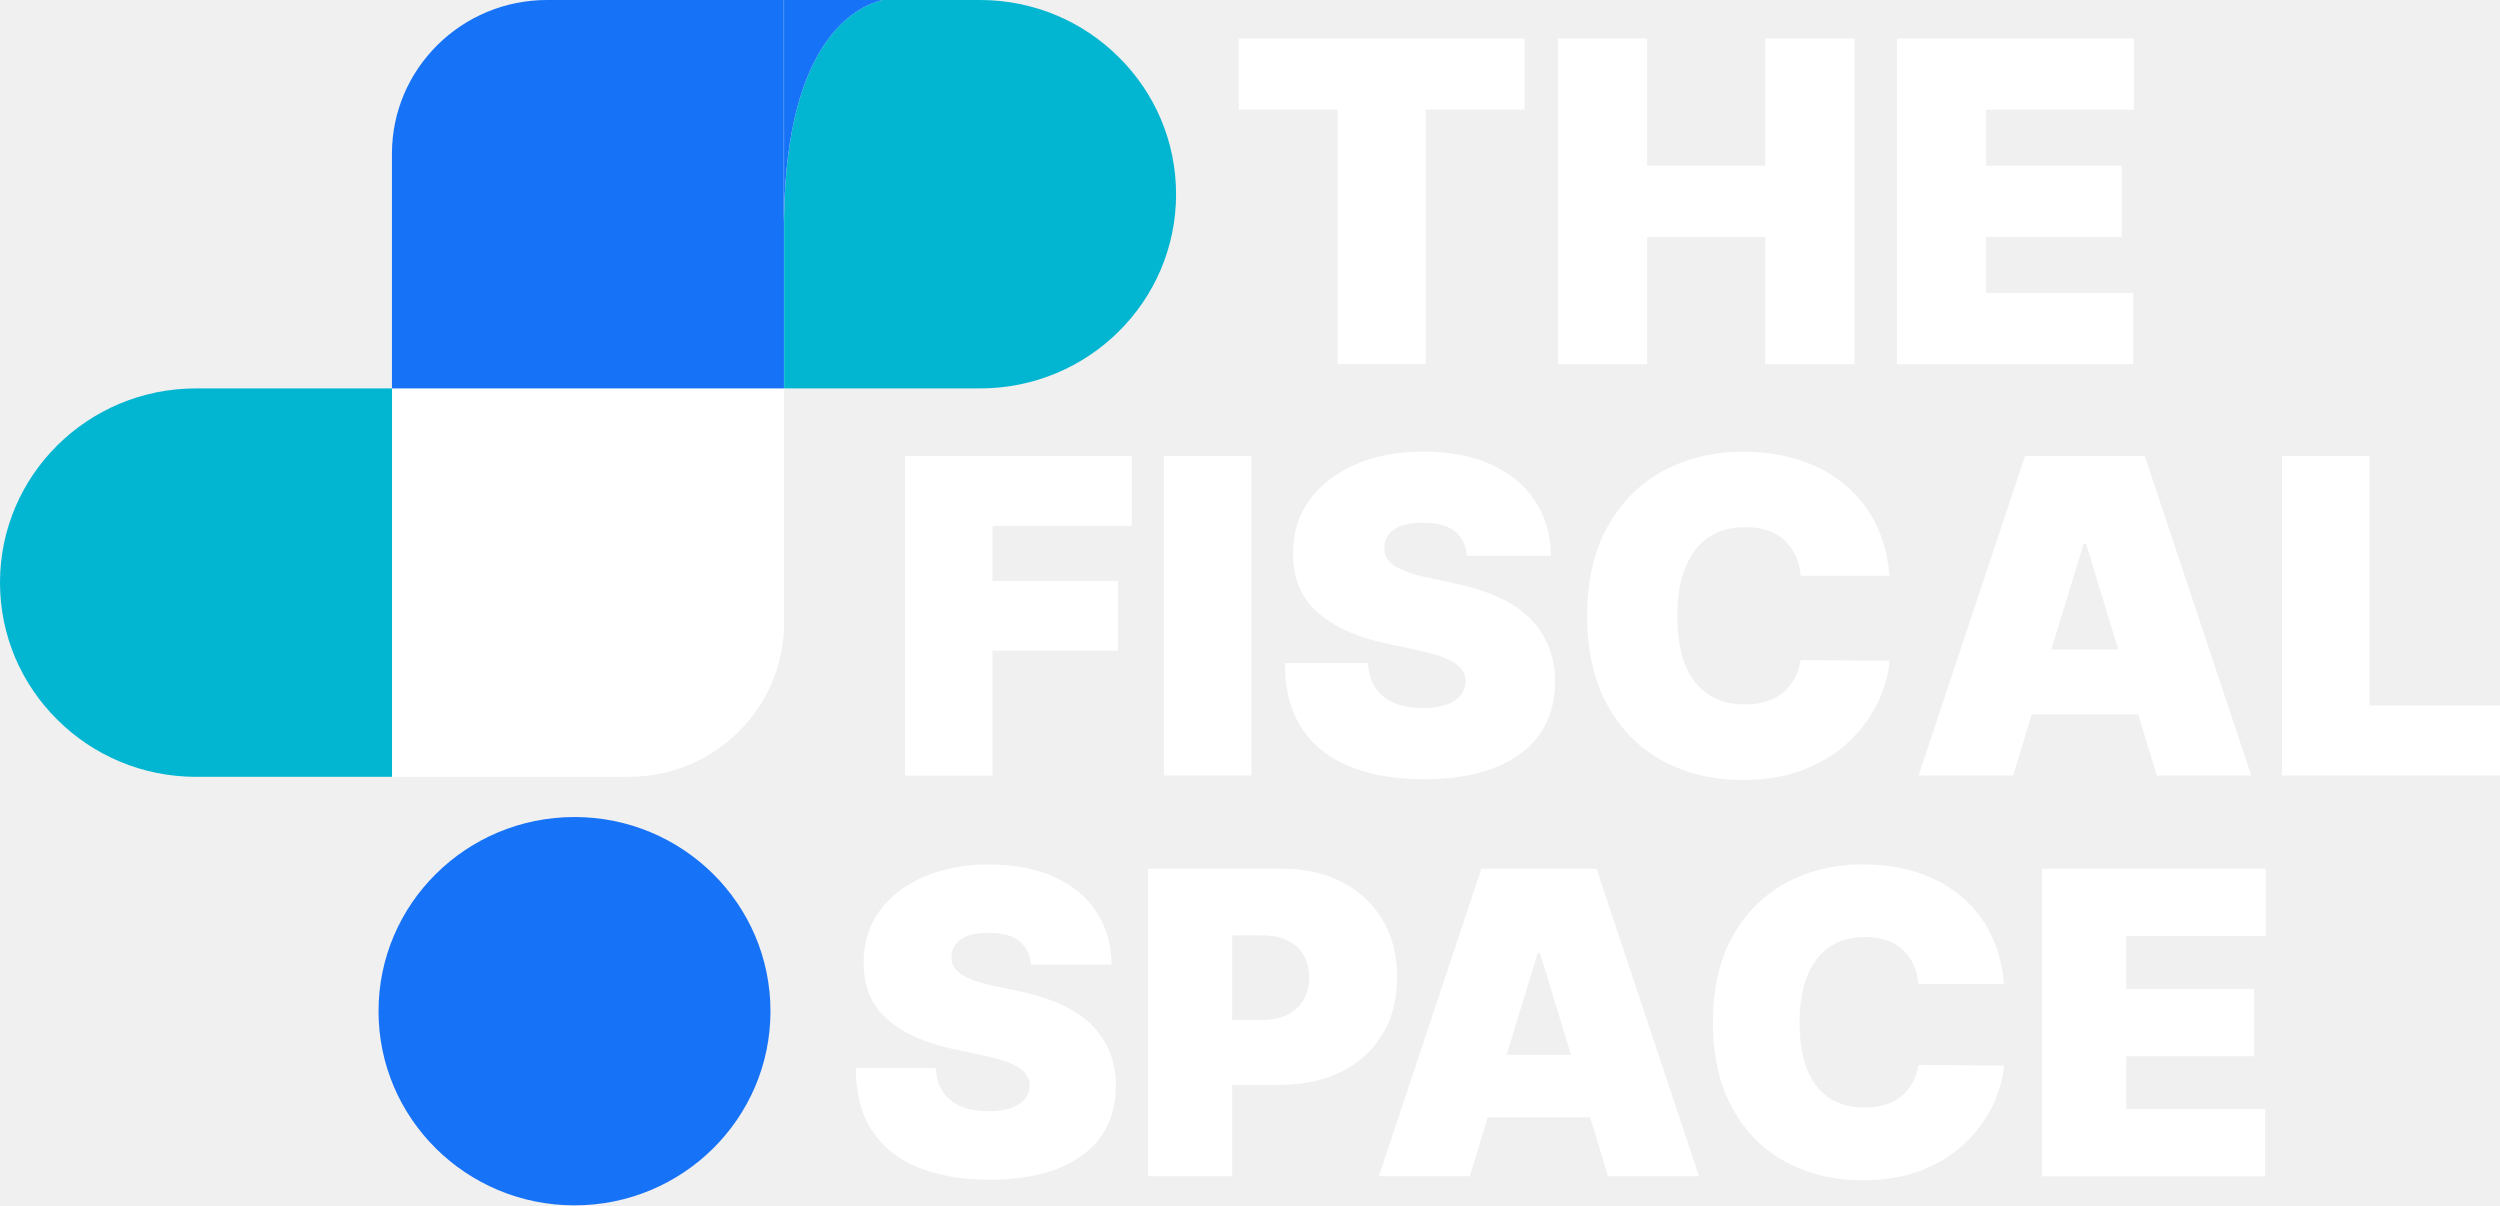
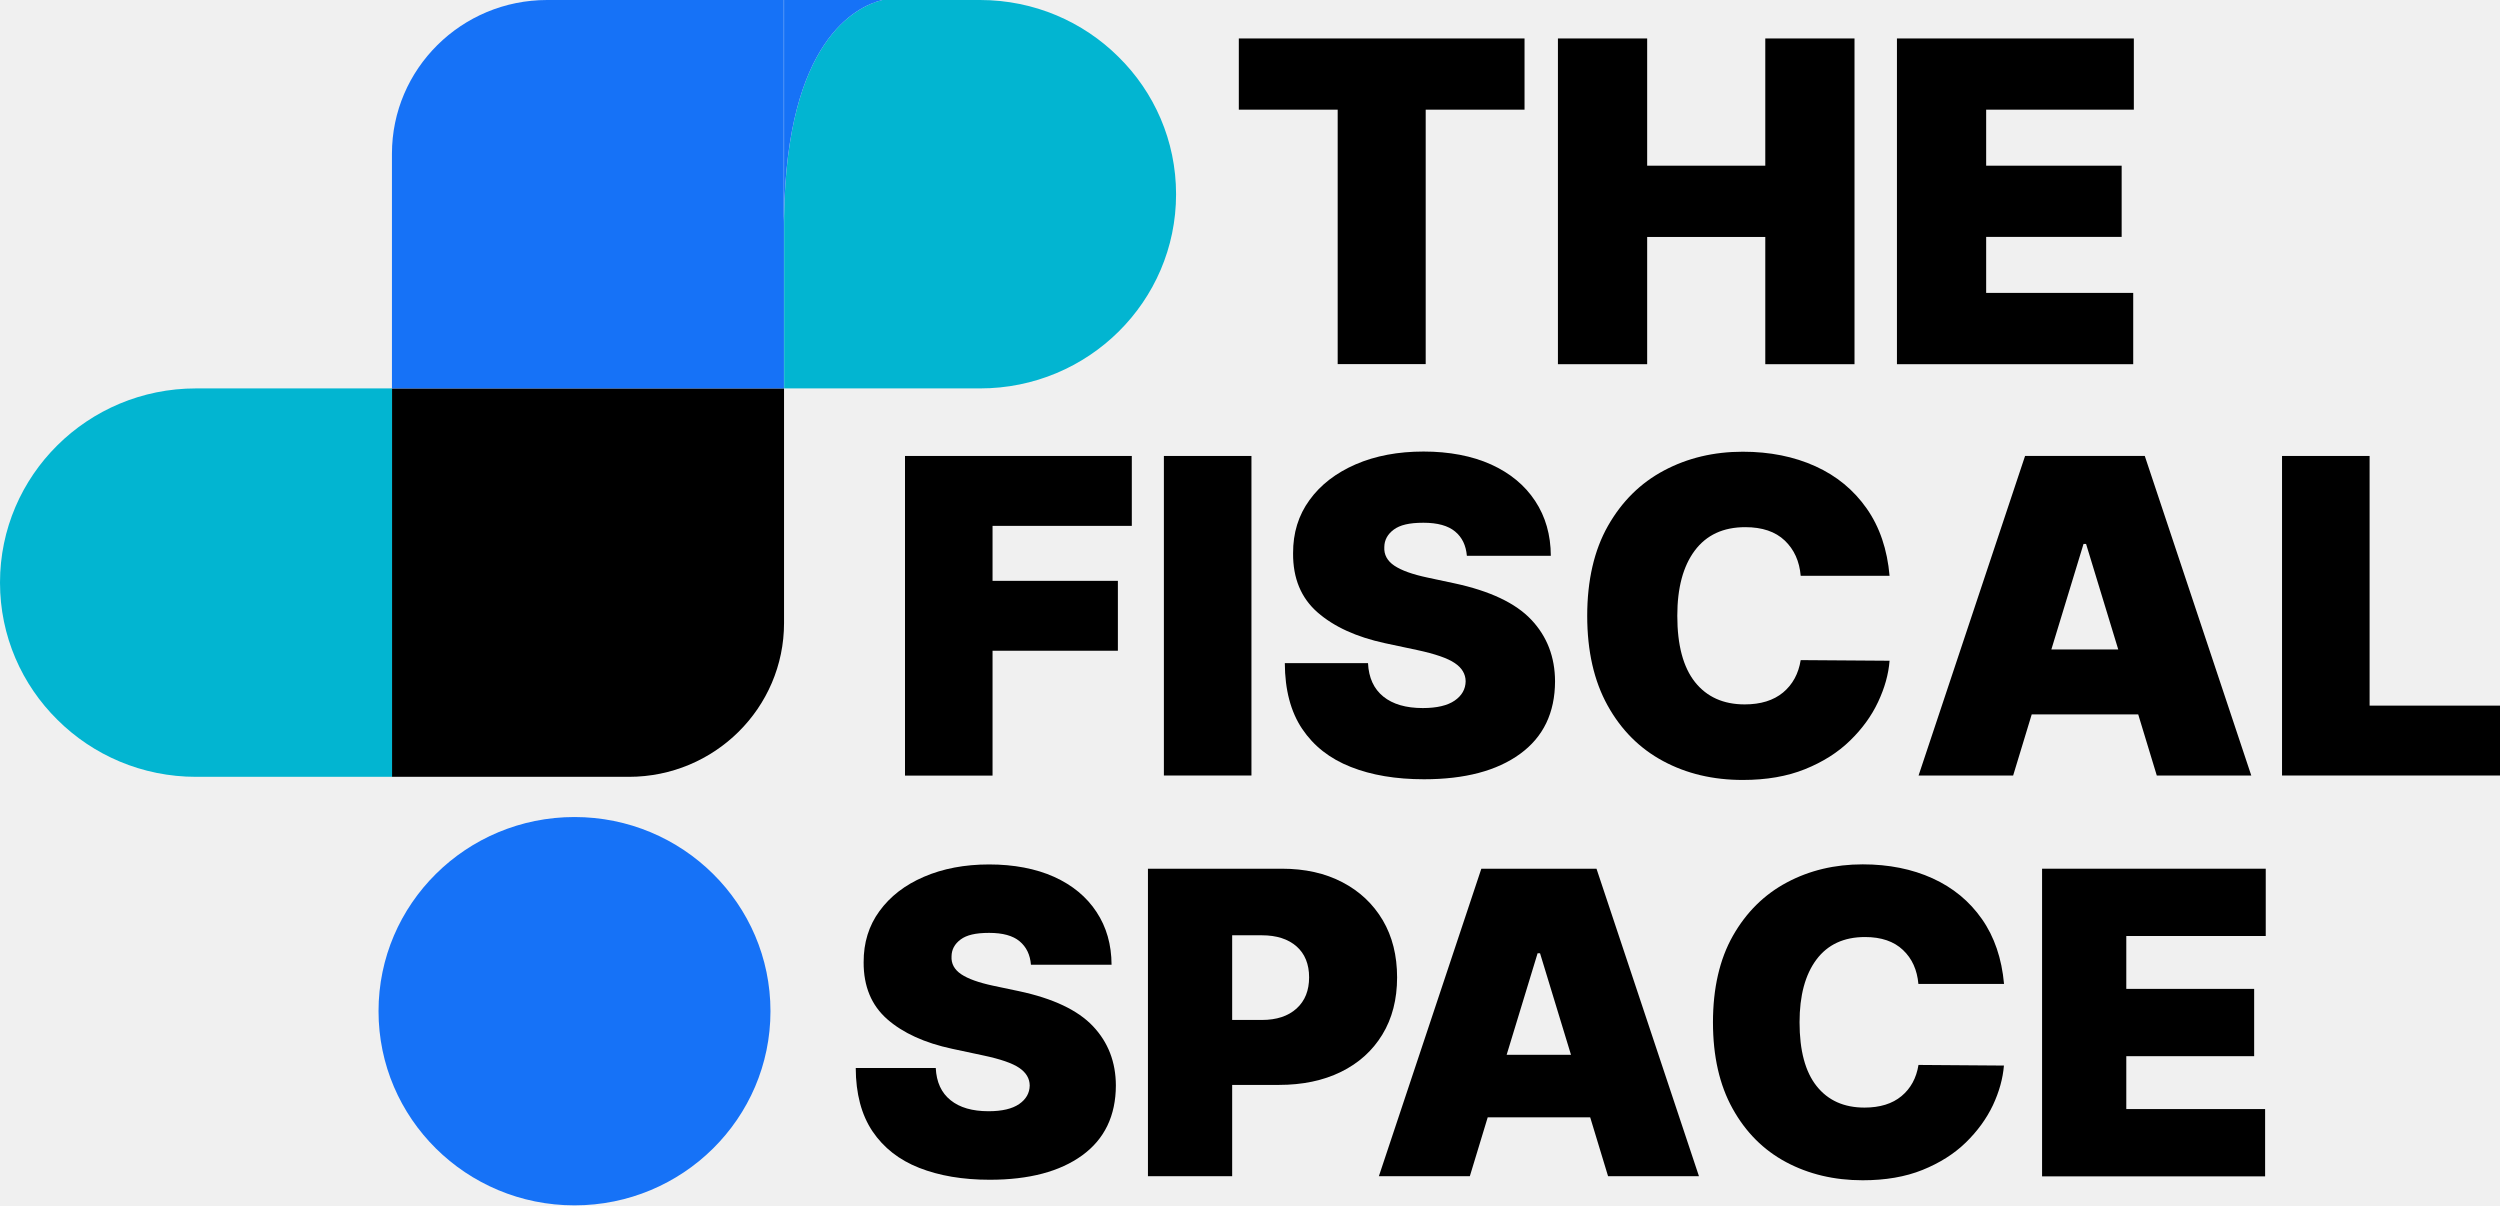
<svg xmlns="http://www.w3.org/2000/svg" width="112" height="54" viewBox="0 0 112 54" fill="none">
  <g clip-path="url(#clip0_253_683)">
-     <path d="M55.499 4.913V1.723H68.299V4.913H63.871V16.312H59.928V4.913H55.499Z" fill="white" />
-     <path d="M69.795 16.312V1.723H73.793V7.423H79.085V1.723H83.082V16.316H79.085V10.616H73.793V16.316H69.795V16.312Z" fill="white" />
-     <path d="M84.983 16.312V1.723H95.596V4.913H88.98V7.423H95.05V10.613H88.98V13.122H95.568V16.316H84.983V16.312Z" fill="white" />
-     <path d="M40.544 34.743V20.427H50.705V23.559H44.466V26.022H50.081V29.153H44.466V34.747H40.544V34.743Z" fill="white" />
-     <path d="M56.065 20.427V34.743H52.142V20.427H56.065Z" fill="white" />
-     <path d="M65.716 24.901C65.676 24.434 65.504 24.073 65.189 23.812C64.875 23.551 64.404 23.419 63.768 23.419C63.132 23.419 62.72 23.52 62.441 23.726C62.162 23.933 62.021 24.193 62.017 24.508C61.997 24.847 62.147 25.127 62.465 25.341C62.783 25.555 63.281 25.734 63.965 25.878L65.15 26.131C66.744 26.473 67.895 27.014 68.602 27.764C69.308 28.511 69.662 29.433 69.666 30.523C69.662 31.935 69.139 33.02 68.099 33.775C67.058 34.533 65.625 34.911 63.796 34.911C62.539 34.911 61.444 34.728 60.513 34.358C59.579 33.989 58.856 33.425 58.338 32.654C57.824 31.888 57.565 30.904 57.56 29.709H61.287C61.318 30.367 61.55 30.865 61.974 31.207C62.398 31.549 62.987 31.721 63.741 31.721C64.369 31.721 64.848 31.608 65.17 31.386C65.492 31.164 65.657 30.873 65.661 30.519C65.657 30.192 65.492 29.919 65.174 29.706C64.856 29.488 64.29 29.293 63.489 29.122L62.048 28.815C60.768 28.538 59.763 28.079 59.025 27.434C58.287 26.788 57.922 25.905 57.93 24.788C57.926 23.878 58.169 23.084 58.668 22.4C59.163 21.715 59.854 21.186 60.737 20.801C61.62 20.42 62.63 20.229 63.776 20.229C64.922 20.229 65.951 20.424 66.803 20.809C67.655 21.198 68.311 21.738 68.774 22.442C69.238 23.143 69.473 23.964 69.477 24.901H65.724H65.716Z" fill="white" />
-     <path d="M84.653 25.796H80.671C80.616 25.142 80.377 24.617 79.957 24.216C79.537 23.816 78.948 23.617 78.19 23.617C77.2 23.617 76.447 23.968 75.924 24.668C75.402 25.368 75.143 26.341 75.143 27.585C75.143 28.9 75.406 29.888 75.936 30.558C76.466 31.223 77.208 31.557 78.162 31.557C78.881 31.557 79.454 31.378 79.882 31.024C80.31 30.666 80.573 30.184 80.671 29.573L84.653 29.601C84.606 30.207 84.433 30.822 84.138 31.448C83.844 32.075 83.424 32.654 82.878 33.183C82.336 33.712 81.665 34.136 80.864 34.459C80.063 34.782 79.136 34.942 78.076 34.942C76.749 34.942 75.559 34.662 74.511 34.098C73.459 33.534 72.63 32.705 72.022 31.608C71.413 30.511 71.107 29.173 71.107 27.589C71.107 26.006 71.417 24.652 72.037 23.559C72.658 22.466 73.494 21.637 74.55 21.077C75.602 20.517 76.78 20.237 78.076 20.237C79.289 20.237 80.373 20.455 81.327 20.887C82.281 21.318 83.047 21.952 83.628 22.781C84.209 23.61 84.551 24.617 84.653 25.8V25.796Z" fill="white" />
-     <path d="M90.185 34.743H85.952L90.723 20.427H96.086L100.857 34.743H96.624L95.792 32.005H91.021L90.189 34.743H90.185ZM91.905 29.095H94.897L93.456 24.368H93.342L91.901 29.095H91.905Z" fill="white" />
-     <path d="M102.235 34.743V20.427H106.158V31.612H112V34.743H102.235Z" fill="white" />
-     <path d="M46.186 43.221C46.151 42.773 45.982 42.423 45.679 42.17C45.377 41.917 44.922 41.793 44.313 41.793C43.705 41.793 43.304 41.89 43.037 42.088C42.77 42.287 42.633 42.536 42.629 42.843C42.609 43.17 42.754 43.438 43.061 43.645C43.367 43.851 43.846 44.022 44.502 44.162L45.644 44.403C47.179 44.73 48.287 45.255 48.966 45.975C49.645 46.694 49.987 47.578 49.991 48.628C49.987 49.986 49.484 51.032 48.483 51.76C47.482 52.487 46.103 52.853 44.341 52.853C43.131 52.853 42.079 52.674 41.18 52.32C40.281 51.966 39.586 51.421 39.087 50.682C38.592 49.943 38.341 48.997 38.337 47.846H41.922C41.953 48.48 42.173 48.959 42.586 49.289C42.994 49.62 43.563 49.783 44.286 49.783C44.894 49.783 45.35 49.674 45.66 49.46C45.97 49.246 46.127 48.966 46.131 48.628C46.127 48.313 45.97 48.052 45.664 47.842C45.358 47.632 44.816 47.445 44.042 47.282L42.656 46.986C41.423 46.722 40.453 46.278 39.747 45.66C39.04 45.037 38.687 44.189 38.691 43.112C38.687 42.236 38.922 41.47 39.401 40.816C39.88 40.159 40.54 39.645 41.392 39.28C42.24 38.914 43.214 38.727 44.313 38.727C45.413 38.727 46.406 38.914 47.227 39.284C48.047 39.657 48.679 40.178 49.123 40.855C49.571 41.532 49.794 42.318 49.798 43.221H46.186Z" fill="white" />
-     <path d="M51.428 52.693V38.918H57.431C58.464 38.918 59.367 39.12 60.14 39.525C60.914 39.929 61.515 40.497 61.947 41.225C62.378 41.956 62.59 42.812 62.59 43.788C62.59 44.765 62.371 45.628 61.927 46.352C61.487 47.075 60.867 47.632 60.074 48.021C59.281 48.41 58.354 48.604 57.294 48.604H55.201V52.693H51.428ZM55.201 45.694H56.532C57.192 45.694 57.71 45.523 58.087 45.181C58.464 44.839 58.648 44.372 58.648 43.784C58.648 43.197 58.46 42.73 58.087 42.4C57.71 42.069 57.192 41.901 56.532 41.901H55.201V45.694Z" fill="white" />
-     <path d="M65.849 52.693H61.774L66.364 38.918H71.523L76.113 52.693H72.041L71.24 50.055H66.65L65.849 52.693ZM67.502 47.254H70.38L68.994 42.707H68.884L67.498 47.254H67.502Z" fill="white" />
-     <path d="M89.773 44.08H85.944C85.889 43.454 85.662 42.944 85.253 42.559C84.849 42.174 84.28 41.979 83.553 41.979C82.603 41.979 81.877 42.318 81.374 42.991C80.871 43.668 80.62 44.601 80.62 45.799C80.62 47.064 80.875 48.017 81.386 48.659C81.896 49.301 82.611 49.62 83.53 49.62C84.221 49.62 84.774 49.449 85.187 49.106C85.599 48.764 85.854 48.297 85.948 47.709L89.776 47.737C89.729 48.32 89.564 48.912 89.282 49.515C88.995 50.118 88.591 50.674 88.069 51.184C87.546 51.693 86.898 52.102 86.129 52.413C85.359 52.724 84.464 52.876 83.447 52.876C82.171 52.876 81.029 52.603 80.016 52.063C79.003 51.522 78.206 50.721 77.621 49.666C77.035 48.612 76.741 47.324 76.741 45.799C76.741 44.275 77.039 42.971 77.636 41.921C78.233 40.87 79.038 40.073 80.055 39.532C81.068 38.992 82.199 38.723 83.451 38.723C84.617 38.723 85.662 38.933 86.577 39.349C87.495 39.766 88.23 40.373 88.791 41.174C89.349 41.971 89.678 42.94 89.781 44.08H89.773Z" fill="white" />
-     <path d="M91.485 52.693V38.918H101.505V41.933H95.258V44.302H100.986V47.317H95.258V49.686H101.477V52.701H91.485V52.693Z" fill="white" />
+     <path d="M55.499 4.913V1.723H68.299V4.913H63.871V16.312H59.928V4.913H55.499Z" fill="black" />
+     <path d="M69.795 16.312V1.723H73.793V7.423H79.085V1.723H83.082V16.316H79.085V10.616H73.793V16.316H69.795V16.312Z" fill="black" />
+     <path d="M84.983 16.312V1.723H95.596V4.913H88.98V7.423H95.05V10.613H88.98V13.122H95.568V16.316H84.983V16.312Z" fill="black" />
+     <path d="M40.544 34.743V20.427H50.705V23.559H44.466V26.022H50.081V29.153H44.466V34.747H40.544V34.743Z" fill="black" />
+     <path d="M56.065 20.427V34.743H52.142V20.427H56.065Z" fill="black" />
+     <path d="M65.716 24.901C65.676 24.434 65.504 24.073 65.189 23.812C64.875 23.551 64.404 23.419 63.768 23.419C63.132 23.419 62.72 23.52 62.441 23.726C62.162 23.933 62.021 24.193 62.017 24.508C61.997 24.847 62.147 25.127 62.465 25.341C62.783 25.555 63.281 25.734 63.965 25.878L65.15 26.131C66.744 26.473 67.895 27.014 68.602 27.764C69.308 28.511 69.662 29.433 69.666 30.523C69.662 31.935 69.139 33.02 68.099 33.775C67.058 34.533 65.625 34.911 63.796 34.911C62.539 34.911 61.444 34.728 60.513 34.358C59.579 33.989 58.856 33.425 58.338 32.654C57.824 31.888 57.565 30.904 57.56 29.709H61.287C61.318 30.367 61.55 30.865 61.974 31.207C62.398 31.549 62.987 31.721 63.741 31.721C64.369 31.721 64.848 31.608 65.17 31.386C65.492 31.164 65.657 30.873 65.661 30.519C65.657 30.192 65.492 29.919 65.174 29.706C64.856 29.488 64.29 29.293 63.489 29.122L62.048 28.815C60.768 28.538 59.763 28.079 59.025 27.434C58.287 26.788 57.922 25.905 57.93 24.788C57.926 23.878 58.169 23.084 58.668 22.4C59.163 21.715 59.854 21.186 60.737 20.801C61.62 20.42 62.63 20.229 63.776 20.229C64.922 20.229 65.951 20.424 66.803 20.809C67.655 21.198 68.311 21.738 68.774 22.442C69.238 23.143 69.473 23.964 69.477 24.901H65.724H65.716Z" fill="black" />
+     <path d="M84.653 25.796H80.671C80.616 25.142 80.377 24.617 79.957 24.216C79.537 23.816 78.948 23.617 78.19 23.617C77.2 23.617 76.447 23.968 75.924 24.668C75.402 25.368 75.143 26.341 75.143 27.585C75.143 28.9 75.406 29.888 75.936 30.558C76.466 31.223 77.208 31.557 78.162 31.557C78.881 31.557 79.454 31.378 79.882 31.024C80.31 30.666 80.573 30.184 80.671 29.573L84.653 29.601C84.606 30.207 84.433 30.822 84.138 31.448C83.844 32.075 83.424 32.654 82.878 33.183C82.336 33.712 81.665 34.136 80.864 34.459C80.063 34.782 79.136 34.942 78.076 34.942C76.749 34.942 75.559 34.662 74.511 34.098C73.459 33.534 72.63 32.705 72.022 31.608C71.413 30.511 71.107 29.173 71.107 27.589C71.107 26.006 71.417 24.652 72.037 23.559C72.658 22.466 73.494 21.637 74.55 21.077C75.602 20.517 76.78 20.237 78.076 20.237C79.289 20.237 80.373 20.455 81.327 20.887C82.281 21.318 83.047 21.952 83.628 22.781C84.209 23.61 84.551 24.617 84.653 25.8V25.796Z" fill="black" />
+     <path d="M90.185 34.743H85.952L90.723 20.427H96.086L100.857 34.743H96.624L95.792 32.005H91.021L90.189 34.743H90.185ZM91.905 29.095H94.897L93.456 24.368H93.342L91.901 29.095H91.905Z" fill="black" />
+     <path d="M102.235 34.743V20.427H106.158V31.612H112V34.743H102.235Z" fill="black" />
+     <path d="M46.186 43.221C46.151 42.773 45.982 42.423 45.679 42.17C45.377 41.917 44.922 41.793 44.313 41.793C43.705 41.793 43.304 41.89 43.037 42.088C42.77 42.287 42.633 42.536 42.629 42.843C42.609 43.17 42.754 43.438 43.061 43.645C43.367 43.851 43.846 44.022 44.502 44.162L45.644 44.403C47.179 44.73 48.287 45.255 48.966 45.975C49.645 46.694 49.987 47.578 49.991 48.628C49.987 49.986 49.484 51.032 48.483 51.76C47.482 52.487 46.103 52.853 44.341 52.853C43.131 52.853 42.079 52.674 41.18 52.32C40.281 51.966 39.586 51.421 39.087 50.682C38.592 49.943 38.341 48.997 38.337 47.846H41.922C41.953 48.48 42.173 48.959 42.586 49.289C42.994 49.62 43.563 49.783 44.286 49.783C44.894 49.783 45.35 49.674 45.66 49.46C45.97 49.246 46.127 48.966 46.131 48.628C46.127 48.313 45.97 48.052 45.664 47.842C45.358 47.632 44.816 47.445 44.042 47.282L42.656 46.986C41.423 46.722 40.453 46.278 39.747 45.66C39.04 45.037 38.687 44.189 38.691 43.112C38.687 42.236 38.922 41.47 39.401 40.816C39.88 40.159 40.54 39.645 41.392 39.28C42.24 38.914 43.214 38.727 44.313 38.727C45.413 38.727 46.406 38.914 47.227 39.284C48.047 39.657 48.679 40.178 49.123 40.855C49.571 41.532 49.794 42.318 49.798 43.221H46.186Z" fill="black" />
+     <path d="M51.428 52.693V38.918H57.431C58.464 38.918 59.367 39.12 60.14 39.525C60.914 39.929 61.515 40.497 61.947 41.225C62.378 41.956 62.59 42.812 62.59 43.788C62.59 44.765 62.371 45.628 61.927 46.352C61.487 47.075 60.867 47.632 60.074 48.021C59.281 48.41 58.354 48.604 57.294 48.604H55.201V52.693H51.428ZM55.201 45.694H56.532C57.192 45.694 57.71 45.523 58.087 45.181C58.464 44.839 58.648 44.372 58.648 43.784C58.648 43.197 58.46 42.73 58.087 42.4C57.71 42.069 57.192 41.901 56.532 41.901H55.201V45.694Z" fill="black" />
+     <path d="M65.849 52.693H61.774L66.364 38.918H71.523L76.113 52.693H72.041L71.24 50.055H66.65L65.849 52.693ZM67.502 47.254H70.38L68.994 42.707H68.884L67.498 47.254H67.502Z" fill="black" />
+     <path d="M89.773 44.08H85.944C85.889 43.454 85.662 42.944 85.253 42.559C84.849 42.174 84.28 41.979 83.553 41.979C82.603 41.979 81.877 42.318 81.374 42.991C80.871 43.668 80.62 44.601 80.62 45.799C80.62 47.064 80.875 48.017 81.386 48.659C81.896 49.301 82.611 49.62 83.53 49.62C84.221 49.62 84.774 49.449 85.187 49.106C85.599 48.764 85.854 48.297 85.948 47.709L89.776 47.737C89.729 48.32 89.564 48.912 89.282 49.515C88.995 50.118 88.591 50.674 88.069 51.184C87.546 51.693 86.898 52.102 86.129 52.413C85.359 52.724 84.464 52.876 83.447 52.876C82.171 52.876 81.029 52.603 80.016 52.063C79.003 51.522 78.206 50.721 77.621 49.666C77.035 48.612 76.741 47.324 76.741 45.799C76.741 44.275 77.039 42.971 77.636 41.921C78.233 40.87 79.038 40.073 80.055 39.532C81.068 38.992 82.199 38.723 83.451 38.723C84.617 38.723 85.662 38.933 86.577 39.349C87.495 39.766 88.23 40.373 88.791 41.174C89.349 41.971 89.678 42.94 89.781 44.08H89.773Z" fill="black" />
+     <path d="M91.485 52.693V38.918H101.505V41.933H95.258V44.302H100.986V47.317H95.258V49.686H101.477V52.701H91.485V52.693Z" fill="black" />
    <path d="M50.112 2.552C51.707 4.124 52.688 6.302 52.688 8.702C52.688 13.507 48.758 17.401 43.909 17.401H35.129V9.683C35.239 1.817 38.345 0.296 39.527 0H43.905C46.327 0 48.526 0.973 50.112 2.552Z" fill="#02B5D1" />
-     <path d="M35.125 17.401V27.912C35.125 31.717 32.012 34.802 28.172 34.802H17.563V17.401H35.125Z" fill="white" />
+     <path d="M35.125 17.401V27.912C35.125 31.717 32.012 34.802 28.172 34.802H17.563V17.401H35.125Z" fill="black" />
    <path d="M35.126 0V9.683C35.239 1.817 38.349 0.292 39.527 0H35.126Z" fill="#1672F7" />
    <path d="M35.118 0H24.512C20.672 0 17.559 3.085 17.559 6.89V17.401H35.121V9.683C35.114 9.834 35.114 9.99 35.114 10.15V0H35.118Z" fill="#1672F7" />
    <path d="M17.563 17.401V34.802H8.783C6.361 34.802 4.162 33.829 2.576 32.25C0.982 30.678 0 28.5 0 26.099C0 21.295 3.93 17.401 8.779 17.401H17.559H17.563Z" fill="#02B5D1" />
    <path d="M25.737 54C30.586 54 34.517 50.106 34.517 45.301C34.517 40.498 30.586 36.603 25.737 36.603C20.889 36.603 16.958 40.498 16.958 45.301C16.958 50.106 20.889 54 25.737 54Z" fill="#1672F7" />
  </g>
  <defs>
    <clipPath id="clip0_253_683">
-       <rect width="112" height="54" fill="white" />
+       <rect width="112" height="54" fill="black" />
    </clipPath>
  </defs>
</svg>
